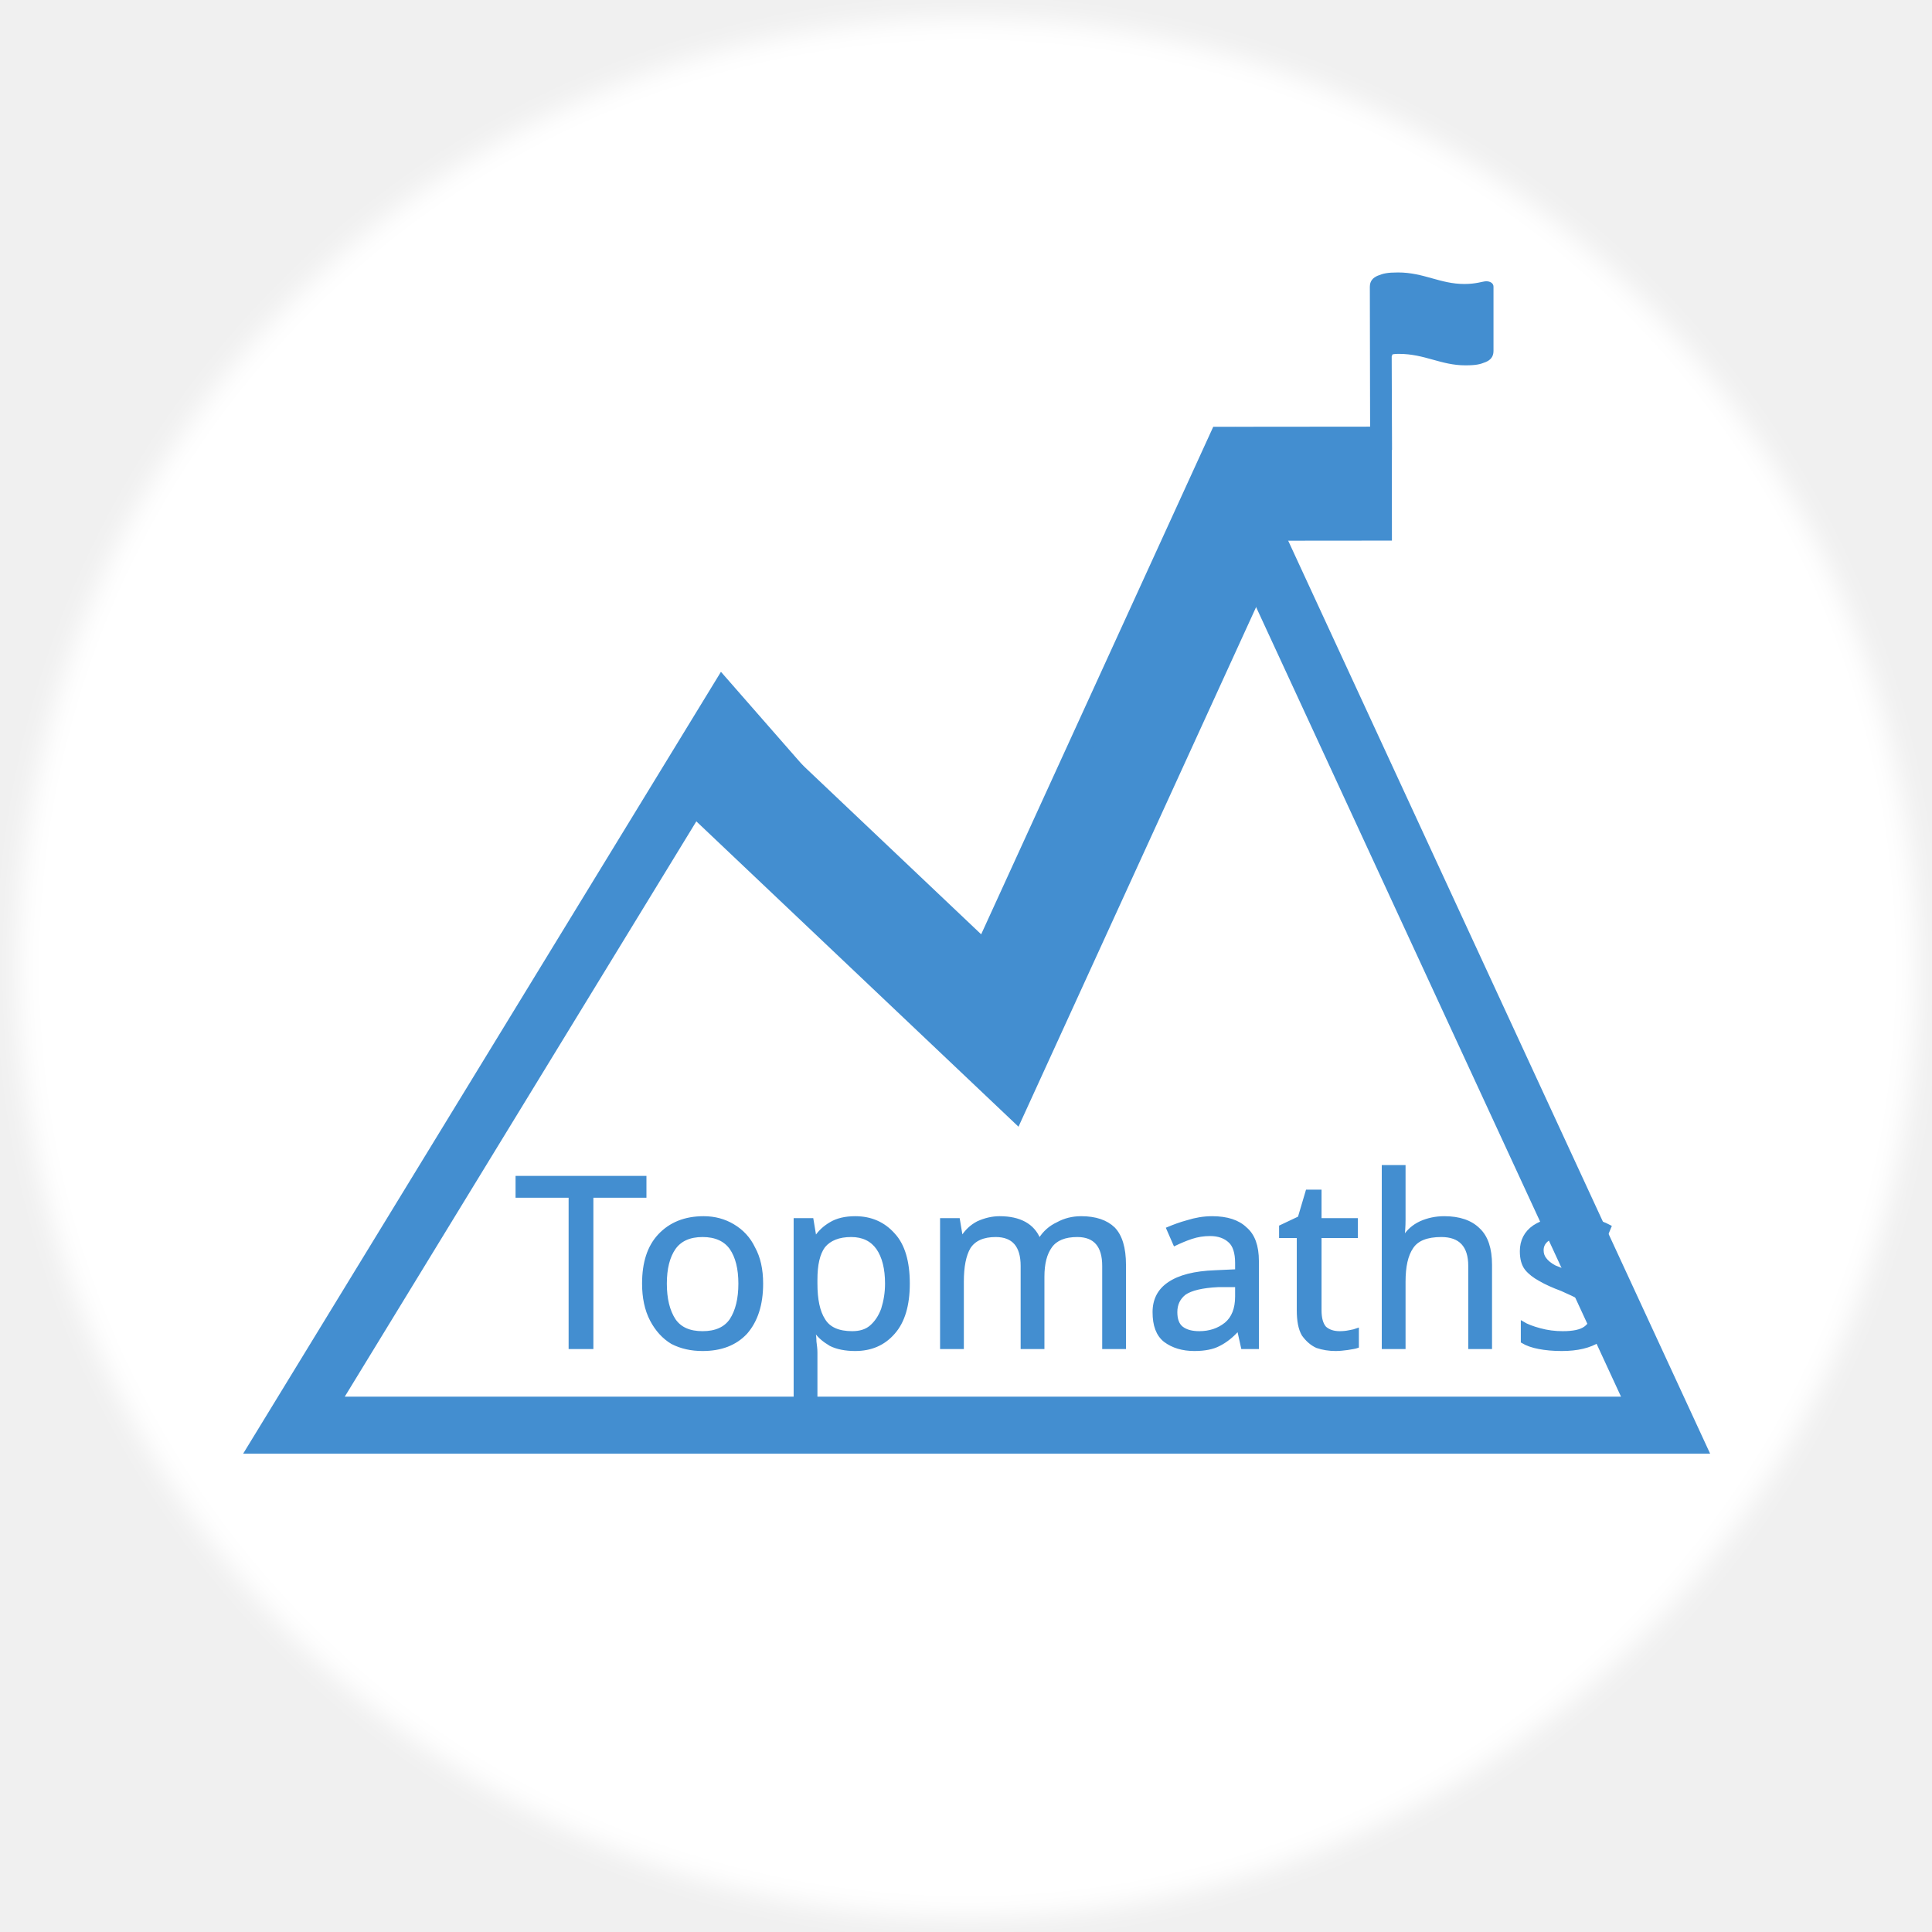
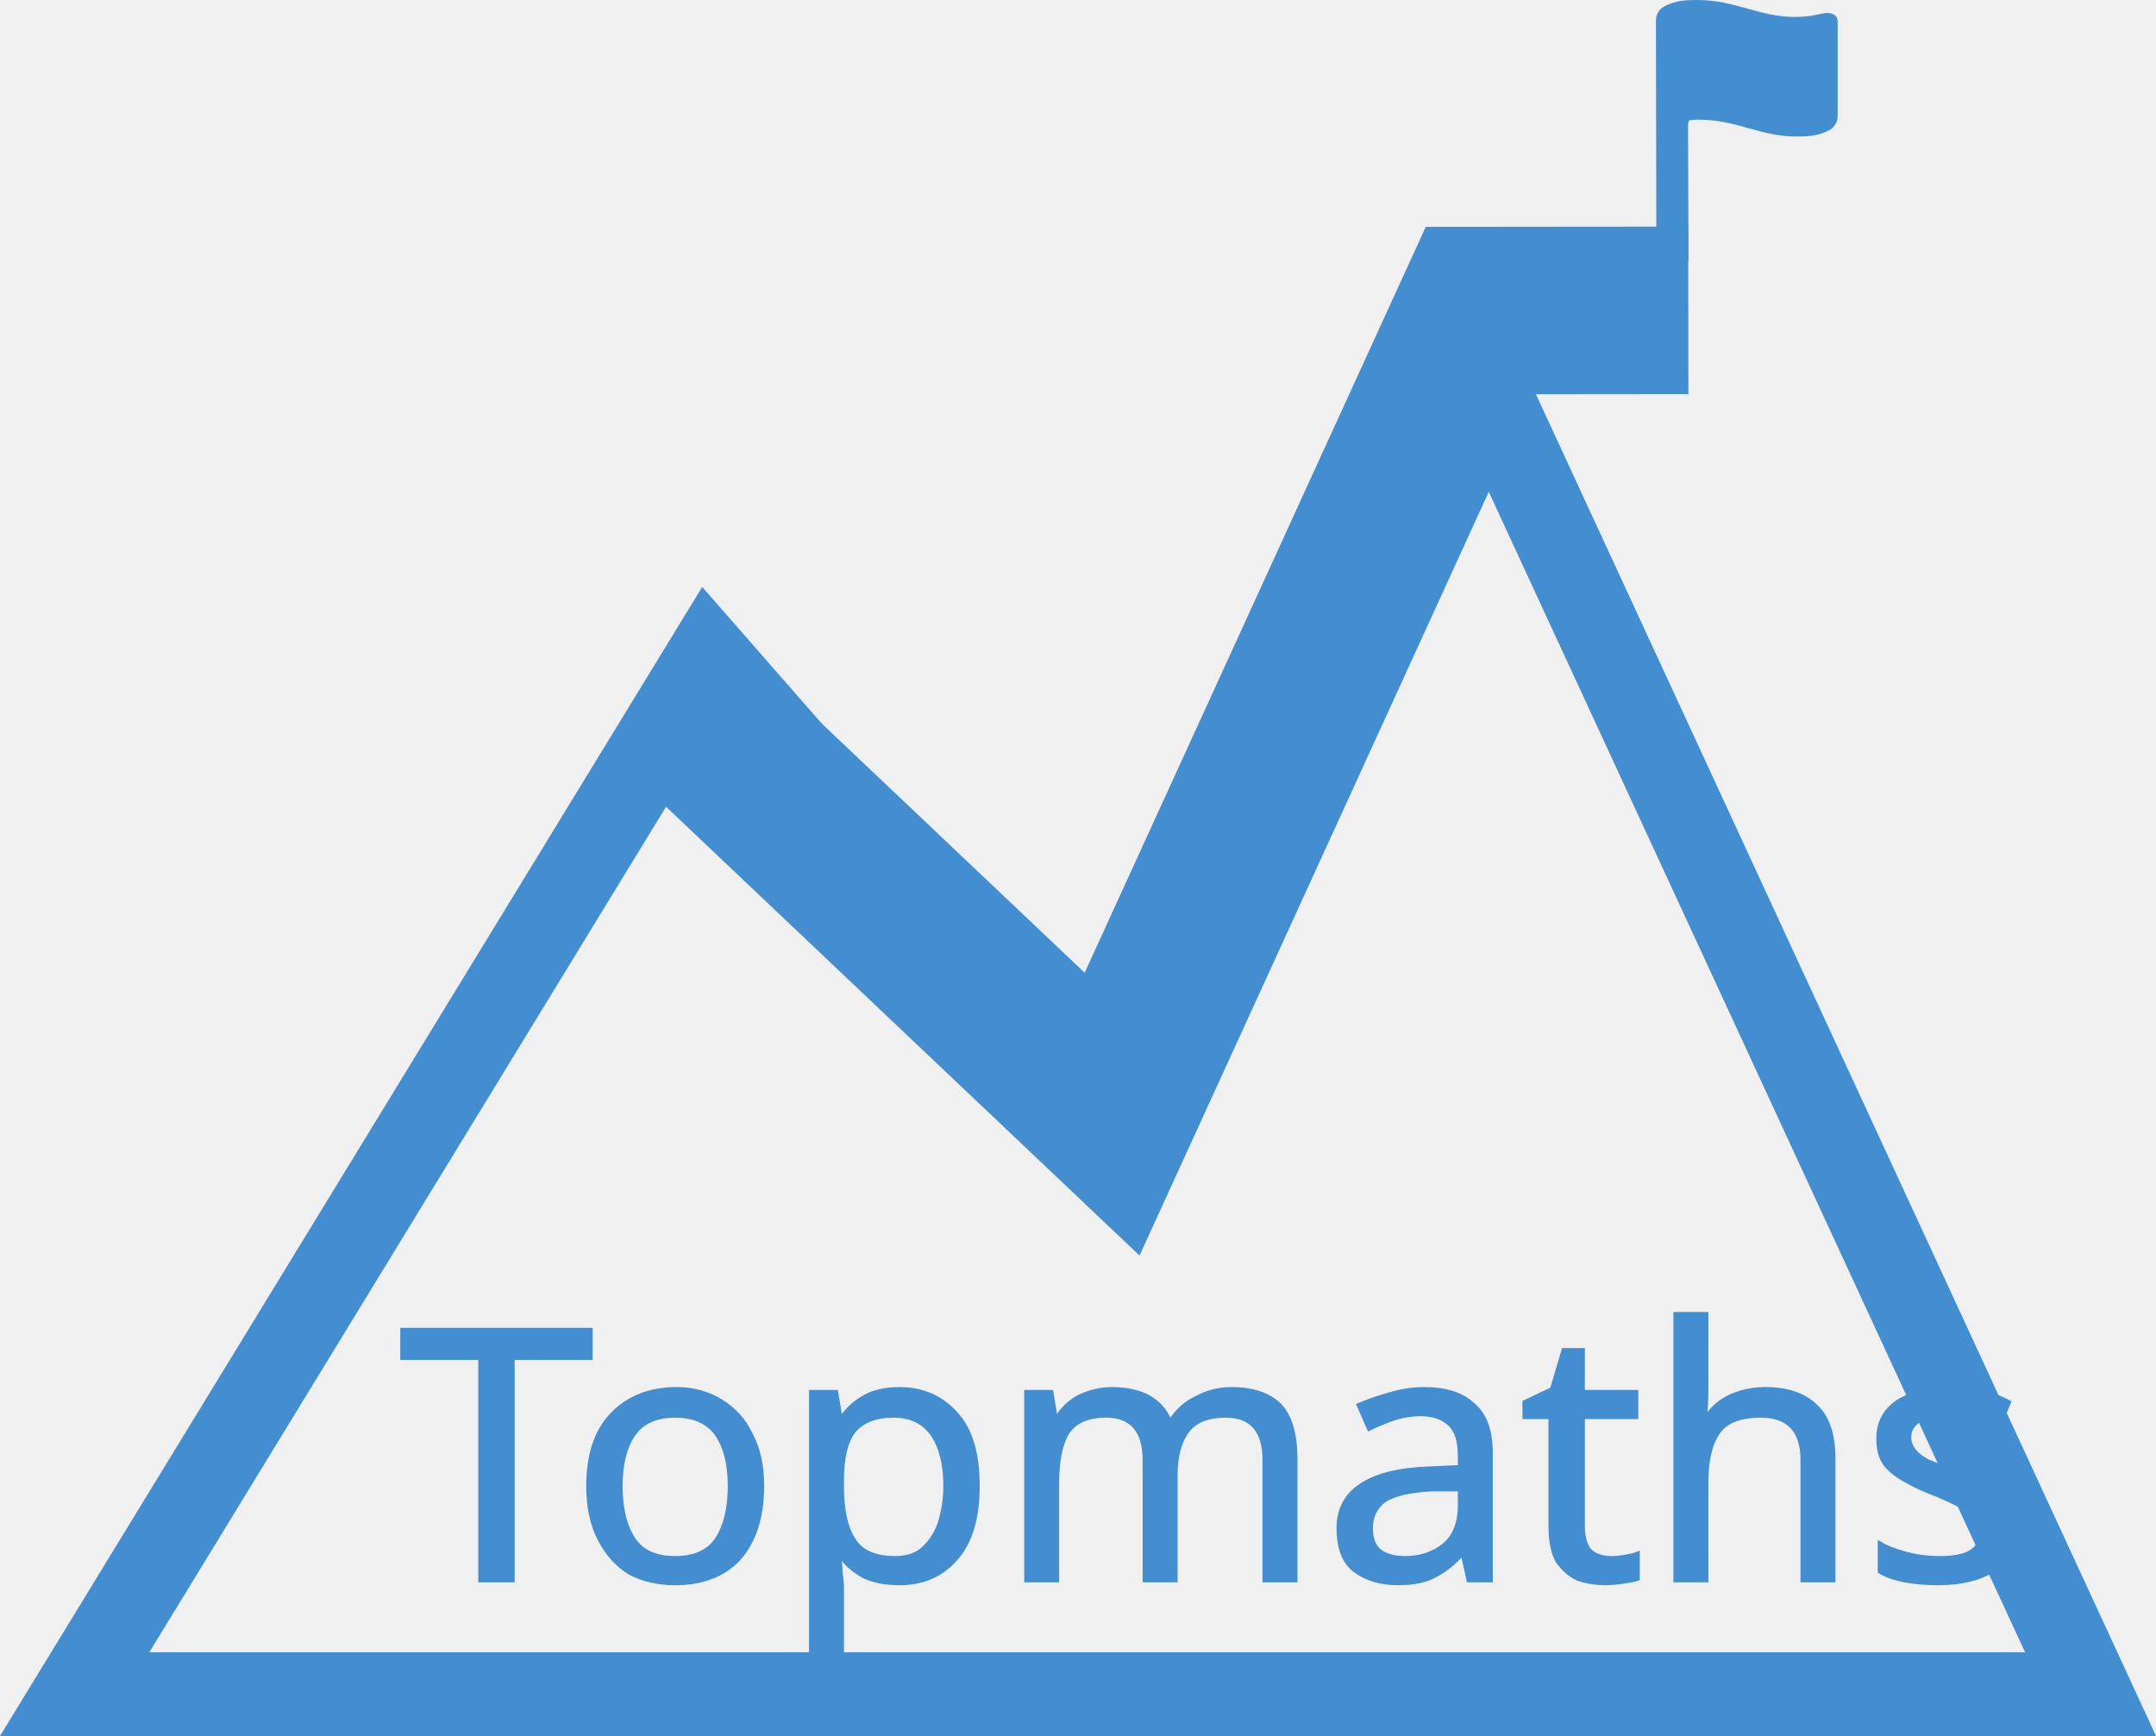
- <svg xmlns="http://www.w3.org/2000/svg" version="1.1" id="svg944" width="30.72" height="30.72" viewBox="0 0 30.72 30.72" xml:space="preserve">
+ <svg xmlns="http://www.w3.org/2000/svg" version="1.1" id="svg944" width="23.325" height="18.781" viewBox="0 0 23.325 18.781" xml:space="preserve">
  <defs id="defs948">
-     <filter style="color-interpolation-filters:sRGB" id="filter2111" x="-0.02" width="1.039" y="-0.02" height="1.039">
-       <feGaussianBlur stdDeviation="0.195" id="feGaussianBlur2113" />
-     </filter>
+     
  </defs>
-   <circle style="fill:#ffffff;fill-opacity:1;fill-rule:nonzero;stroke:#ffffff;stroke-width:0.241;stroke-miterlimit:4;stroke-dasharray:none;stroke-opacity:1;filter:url(#filter2111)" id="path1809" cx="15.384" cy="15.391" r="14.983" />
-   <g style="fill:none;stroke:#438ed0;stroke-width:1.454;stroke-linecap:square;stroke-linejoin:miter;stroke-dasharray:none;stroke-opacity:1;paint-order:normal" id="g2" transform="matrix(1.246248,0,0,1.246248,0.942942,-0.4386086)">
+   <g style="fill:none;stroke:#438ed0;stroke-width:1.454;stroke-linecap:square;stroke-linejoin:miter;stroke-dasharray:none;stroke-opacity:1;paint-order:normal" id="g1" transform="matrix(1.246248,0,0,1.246248,-2.923596,-4.770853)">
    <path d="M 8.627,10.303 12,13.5 l 3.19,-6.976 1.085,-0.001" id="path1" style="stroke:#438ed0;stroke-width:1.454;stroke-linecap:square;stroke-linejoin:miter;stroke-dasharray:none;stroke-opacity:1;paint-order:normal" />
  </g>
-   <g style="fill:none;stroke:#438ed0;stroke-width:0.727;stroke-dasharray:none;stroke-opacity:1" id="g2-6" transform="matrix(1.246248,0,0,1.246248,0.935436,-0.3948367)">
+   <g style="fill:none;stroke:#438ed0;stroke-width:0.727;stroke-dasharray:none;stroke-opacity:1" id="g2-6" transform="matrix(1.246248,0,0,1.246248,-2.931102,-4.727081)">
    <path d="M 20.5,18.5 H 3 l 5.5,-9 3.5,4 3.022,-6.853 z" id="path1-5" style="stroke:#438ed0;stroke-width:0.727;stroke-dasharray:none;stroke-opacity:1" />
  </g>
-   <text xml:space="preserve" style="font-size:3.782px;font-family:'Fira Math';-inkscape-font-specification:'Fira Math';text-align:start;writing-mode:lr-tb;direction:ltr;text-anchor:start;fill:#438ed0;fill-opacity:1;stroke:#438ed0;stroke-width:0.05;stroke-linecap:square;stroke-linejoin:miter;stroke-dasharray:none;stroke-opacity:1;paint-order:normal" x="8.193" y="21.427" id="text3">
-     <tspan id="tspan3" x="8.193" y="21.427" style="font-style:normal;font-variant:normal;font-weight:normal;font-stretch:normal;font-family:'Source Sans Pro';-inkscape-font-specification:'Source Sans Pro';stroke-width:0.05;stroke-dasharray:none">Topmaths</tspan>
+   <text xml:space="preserve" style="font-size:3.782px;font-family:'Fira Math';-inkscape-font-specification:'Fira Math';text-align:start;writing-mode:lr-tb;direction:ltr;text-anchor:start;fill:#438ed0;fill-opacity:1;stroke:#438ed0;stroke-width:0.05;stroke-linecap:square;stroke-linejoin:miter;stroke-dasharray:none;stroke-opacity:1;paint-order:normal" x="4.326" y="17.095" id="text3">
+     <tspan id="tspan3" x="4.326" y="17.095" style="font-style:normal;font-variant:normal;font-weight:normal;font-stretch:normal;font-family:'Source Sans Pro';-inkscape-font-specification:'Source Sans Pro';stroke-width:0.05;stroke-dasharray:none">Topmaths</tspan>
  </text>
-   <g style="fill:#000000;stroke-width:0;stroke-dasharray:none" id="g3" transform="matrix(0.04723446,0,0,0.04298343,21.60165,5.845735)">
+   <g style="fill:#000000;stroke-width:0;stroke-dasharray:none" id="g3" transform="matrix(0.04723446,0,0,0.04298343,17.73512,1.513491)">
    <path d="m 6.165,30.255 c 0.984,0 5.104,1.172 5.101,0.164 L 11.162,-4.212 c 0.586,-0.258 -1.006,-0.882 2.439,-0.882 8.672,0 14.109,4.242 22.359,4.242 3.656,0 5.016,-0.398 6.797,-1.195 1.617,-0.727 2.672,-1.945 2.672,-4.102 V -29.961 c 0,-1.242 -1.078,-1.992 -2.438,-1.992 -1.148,0 -3.305,1.008 -7.336,1.008 -8.25,0 -13.664,-4.266 -22.359,-4.266 -3.656,0 -5.039,0.398 -6.82,1.195 -1.617,0.727 -2.676,1.969 -2.672,4.101 l 0.103,59.85 c 0.002,0.961 1.296,0.319 2.257,0.319 z" id="path1-7" style="fill:#438ed0;fill-opacity:1;stroke-width:0;stroke-dasharray:none" />
  </g>
</svg>
